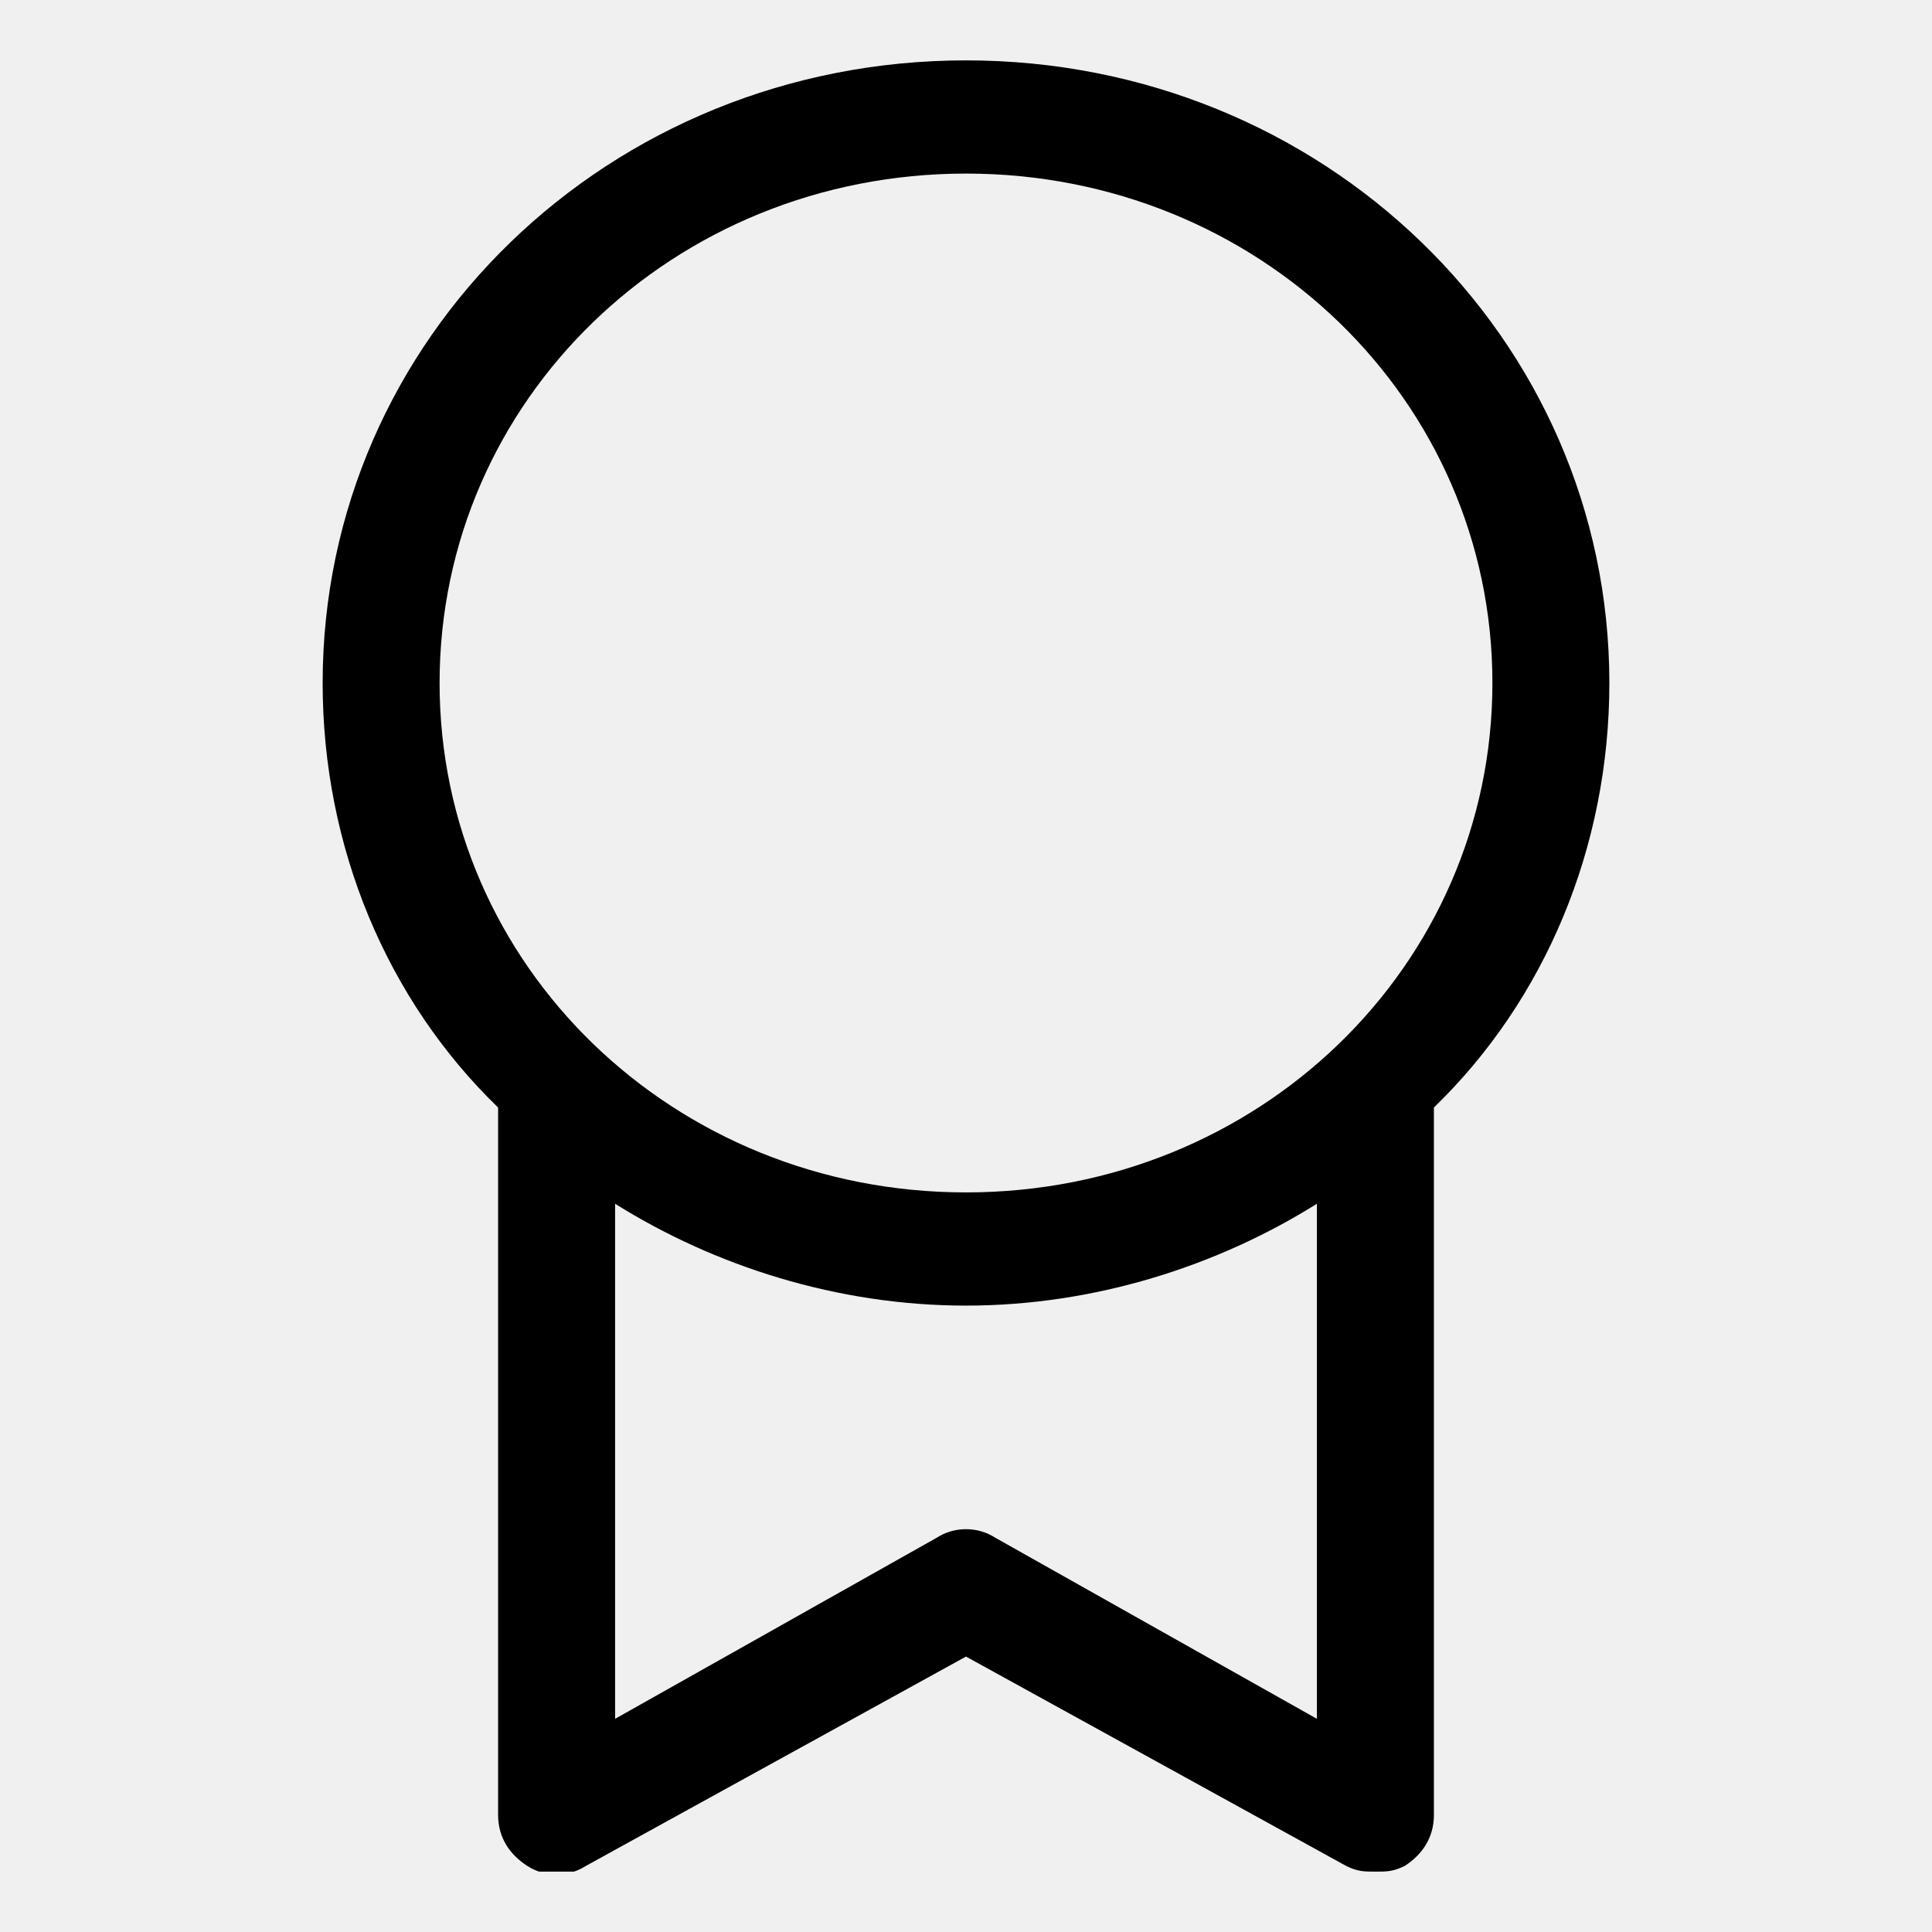
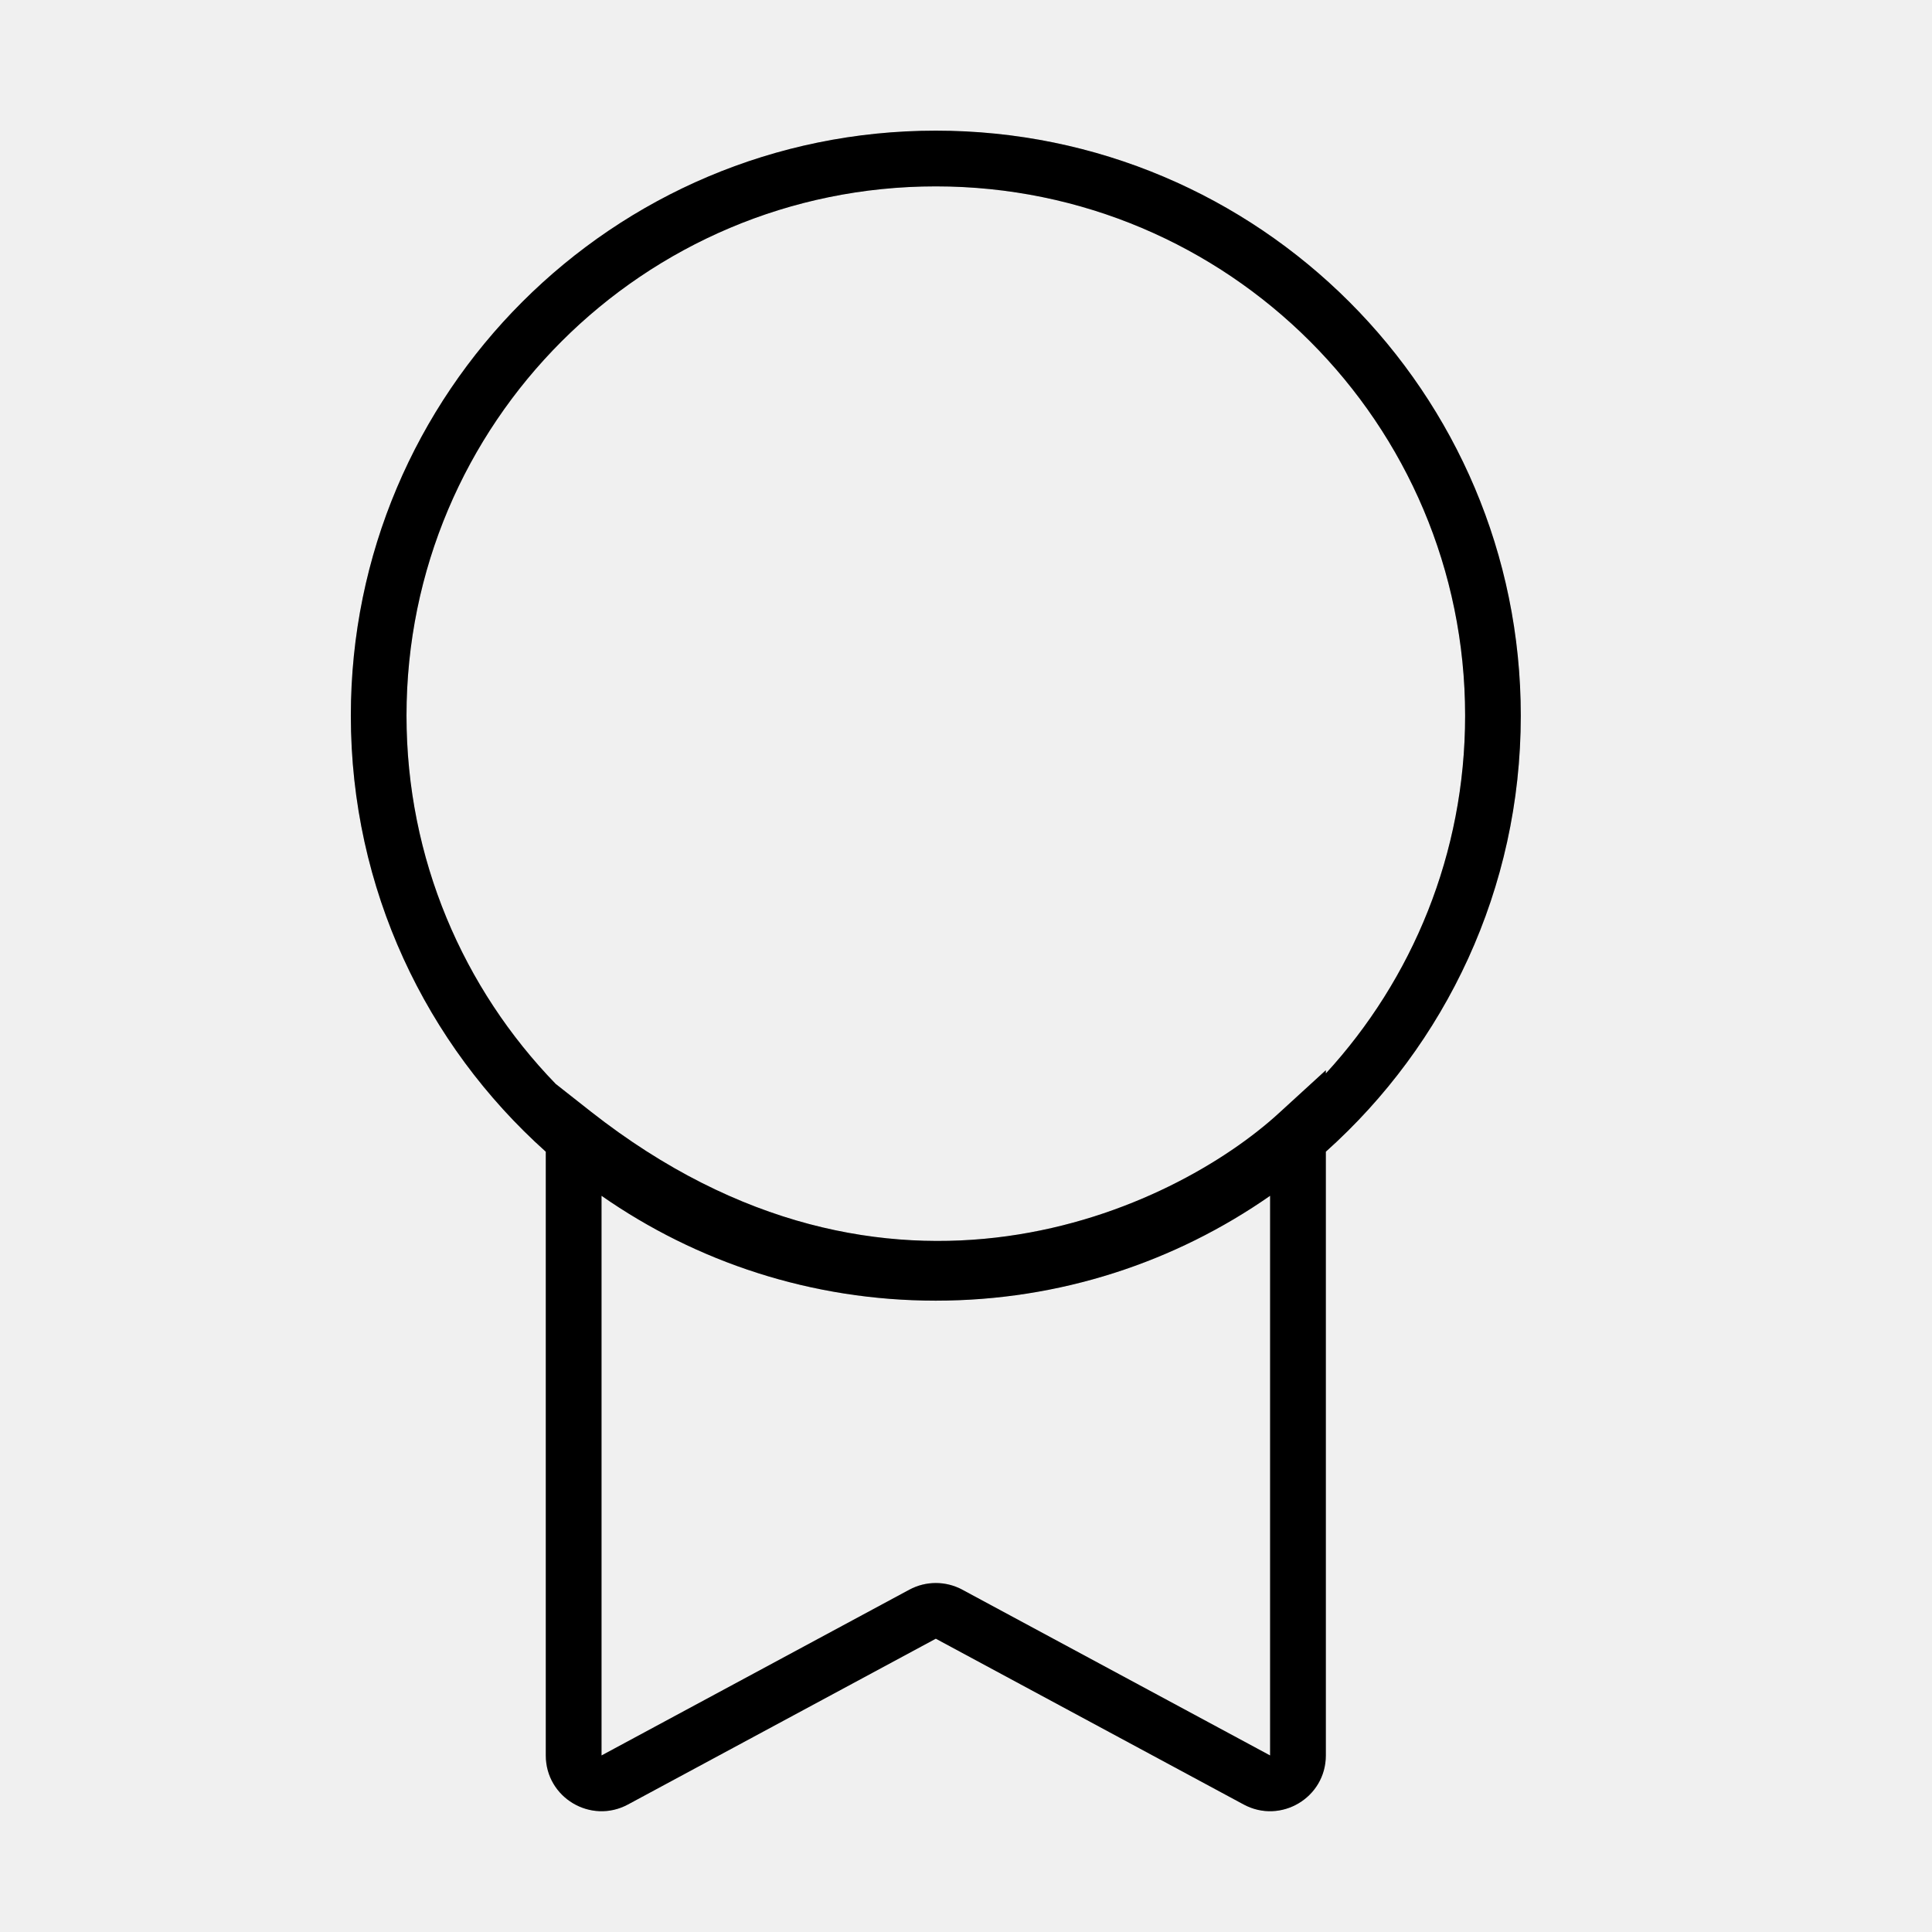
<svg xmlns="http://www.w3.org/2000/svg" width="32" height="32" viewBox="0 0 32 32" fill="none">
-   <g clip-path="url(#clip0_1005_158)">
-     <path d="M26.656 11.312C26.656 5.594 21.909 1 16 1C10.091 1 5.344 5.594 5.344 11.312C5.344 14.031 6.409 16.562 8.25 18.344V30.062C8.25 30.438 8.444 30.719 8.734 30.906C9.025 31.094 9.412 31.094 9.703 30.906L16 27.438L22.297 30.906C22.491 31 22.587 31 22.781 31C22.975 31 23.072 31 23.266 30.906C23.556 30.719 23.75 30.438 23.75 30.062V18.344C25.591 16.562 26.656 14.031 26.656 11.312ZM16 2.875C20.844 2.875 24.719 6.625 24.719 11.312C24.719 16 20.844 19.75 16 19.75C11.156 19.75 7.281 16 7.281 11.312C7.281 6.625 11.156 2.875 16 2.875ZM16.484 25.469C16.194 25.281 15.806 25.281 15.516 25.469L10.188 28.469V19.938C11.834 20.969 13.869 21.625 16 21.625C18.131 21.625 20.166 20.969 21.812 19.938V28.469L16.484 25.469Z" fill="black" />
-   </g>
-   <defs>
-     <clipPath id="clip0_1005_158">
-       <rect width="22" height="30" fill="white" transform="translate(5 1)" />
-     </clipPath>
-   </defs>
+   <mask id="path-1-inside-1_1015_141" fill="white">
+     <path fill-rule="evenodd" clip-rule="evenodd" d="M9.04 19.076C7.058 17.302 5.811 14.723 5.811 11.854C5.811 6.502 10.149 2.164 15.5 2.164C20.851 2.164 25.189 6.502 25.189 11.854C25.189 14.723 23.942 17.302 21.96 19.076V29.076C21.96 29.774 21.214 30.219 20.599 29.888L15.5 27.142L10.401 29.888C9.786 30.219 9.04 29.774 9.04 29.076V19.076ZM9.204 17.953L9.787 18.412C14.717 22.285 19.444 20.032 21.186 18.434L21.96 17.726V17.78C23.392 16.22 24.267 14.139 24.267 11.854C24.267 7.012 20.342 3.087 15.5 3.087C10.658 3.087 6.733 7.012 6.733 11.854C6.733 14.224 7.675 16.375 9.204 17.953ZM9.963 19.806V29.076L15.062 26.33C15.336 26.183 15.664 26.183 15.938 26.33L21.037 29.076V19.806C19.467 20.901 17.559 21.543 15.5 21.543C13.441 21.543 11.533 20.901 9.963 19.806Z" />
+   </mask>
+   <path fill-rule="evenodd" clip-rule="evenodd" d="M9.04 19.076C7.058 17.302 5.811 14.723 5.811 11.854C5.811 6.502 10.149 2.164 15.5 2.164C20.851 2.164 25.189 6.502 25.189 11.854C25.189 14.723 23.942 17.302 21.96 19.076V29.076C21.96 29.774 21.214 30.219 20.599 29.888L15.5 27.142L10.401 29.888C9.786 30.219 9.04 29.774 9.04 29.076V19.076ZM9.204 17.953L9.787 18.412C14.717 22.285 19.444 20.032 21.186 18.434L21.96 17.726V17.78C23.392 16.22 24.267 14.139 24.267 11.854C24.267 7.012 20.342 3.087 15.5 3.087C10.658 3.087 6.733 7.012 6.733 11.854C6.733 14.224 7.675 16.375 9.204 17.953ZM9.963 19.806V29.076L15.062 26.33C15.336 26.183 15.664 26.183 15.938 26.33L21.037 29.076V19.806C19.467 20.901 17.559 21.543 15.5 21.543C13.441 21.543 11.533 20.901 9.963 19.806Z" fill="#C4C4C4" />
+   <path d="M9.204 17.953L7.878 19.238L7.965 19.328L8.063 19.405L9.204 17.953ZM9.787 18.412L8.647 19.863L8.647 19.863L9.787 18.412ZM21.186 18.434L19.939 17.074L19.939 17.074L21.186 18.434ZM21.96 17.726H23.805V13.53L20.712 16.365L21.96 17.726ZM21.96 17.78H20.114V22.52L23.319 19.029L21.96 17.78ZM9.04 19.076H10.886V18.251L10.271 17.701L9.04 19.076ZM21.96 19.076L20.729 17.701L20.114 18.251V19.076H21.96ZM20.599 29.888L21.474 28.263L21.474 28.263L20.599 29.888ZM15.5 27.142L16.375 25.517L15.5 25.046L14.625 25.517L15.5 27.142ZM10.401 29.888L9.526 28.263L9.526 28.263L10.401 29.888ZM9.963 19.806L11.019 18.293L8.118 16.269V19.806H9.963ZM9.963 29.076H8.118V32.166L10.838 30.701L9.963 29.076ZM15.062 26.33L15.938 27.955L15.938 27.955L15.062 26.33ZM15.938 26.33L15.062 27.955L15.062 27.955L15.938 26.33ZM21.037 29.076L20.162 30.701L22.882 32.166V29.076H21.037ZM21.037 19.806H22.882V16.269L19.981 18.293L21.037 19.806ZM8.063 19.405L8.647 19.863L10.927 16.96L10.344 16.502L8.063 19.405ZM8.647 19.863C14.525 24.481 20.275 21.773 22.434 19.795L19.939 17.074C18.613 18.29 14.909 20.089 10.927 16.96L8.647 19.863ZM22.434 19.795L23.207 19.086L20.712 16.365L19.939 17.074L22.434 19.795ZM20.114 17.726V17.78H23.805V17.726H20.114ZM23.319 19.029C25.052 17.141 26.112 14.619 26.112 11.854H22.421C22.421 13.659 21.732 15.299 20.6 16.532L23.319 19.029ZM26.112 11.854C26.112 5.993 21.361 1.241 15.5 1.241V4.932C19.322 4.932 22.421 8.031 22.421 11.854H26.112ZM15.5 1.241C9.639 1.241 4.888 5.993 4.888 11.854H8.579C8.579 8.031 11.678 4.932 15.5 4.932V1.241ZM4.888 11.854C4.888 14.723 6.029 17.329 7.878 19.238L10.529 16.669C9.32 15.421 8.579 13.726 8.579 11.854H4.888ZM3.965 11.854C3.965 15.27 5.453 18.341 7.809 20.451L10.271 17.701C8.664 16.262 7.656 14.176 7.656 11.854H3.965ZM15.5 0.318C9.129 0.318 3.965 5.483 3.965 11.854H7.656C7.656 7.521 11.168 4.01 15.5 4.01V0.318ZM27.035 11.854C27.035 5.483 21.871 0.318 15.5 0.318V4.01C19.832 4.01 23.344 7.521 23.344 11.854H27.035ZM23.191 20.451C25.547 18.341 27.035 15.27 27.035 11.854H23.344C23.344 14.176 22.336 16.262 20.729 17.701L23.191 20.451ZM20.114 19.076V29.076H23.805V19.076H20.114ZM20.114 29.076C20.114 28.377 20.86 27.932 21.474 28.263L19.724 31.513C21.569 32.506 23.805 31.171 23.805 29.076H20.114ZM21.474 28.263L16.375 25.517L14.625 28.767L19.724 31.513L21.474 28.263ZM14.625 25.517L9.526 28.263L11.276 31.513L16.375 28.767L14.625 25.517ZM9.526 28.263C10.14 27.932 10.886 28.377 10.886 29.076H7.195C7.195 31.171 9.431 32.506 11.276 31.513L9.526 28.263ZM10.886 29.076V19.076H7.195V29.076H10.886ZM8.118 19.806V29.076H11.809V19.806H8.118ZM10.838 30.701L15.938 27.955L14.188 24.705L9.088 27.451L10.838 30.701ZM15.938 27.955C15.664 28.102 15.336 28.102 15.062 27.955L16.812 24.705C15.993 24.264 15.007 24.264 14.188 24.705L15.938 27.955ZM15.062 27.955L20.162 30.701L21.912 27.451L16.812 24.705L15.062 27.955ZM22.882 29.076V19.806H19.191V29.076H22.882ZM15.5 23.389C17.948 23.389 20.224 22.624 22.093 21.32L19.981 18.293C18.711 19.178 17.169 19.697 15.5 19.697V23.389ZM8.907 21.32C10.776 22.624 13.052 23.389 15.5 23.389V19.697C13.831 19.697 12.289 19.178 11.019 18.293L8.907 21.32Z" fill="black" mask="url(#path-1-inside-1_1015_141)" />
</svg>
